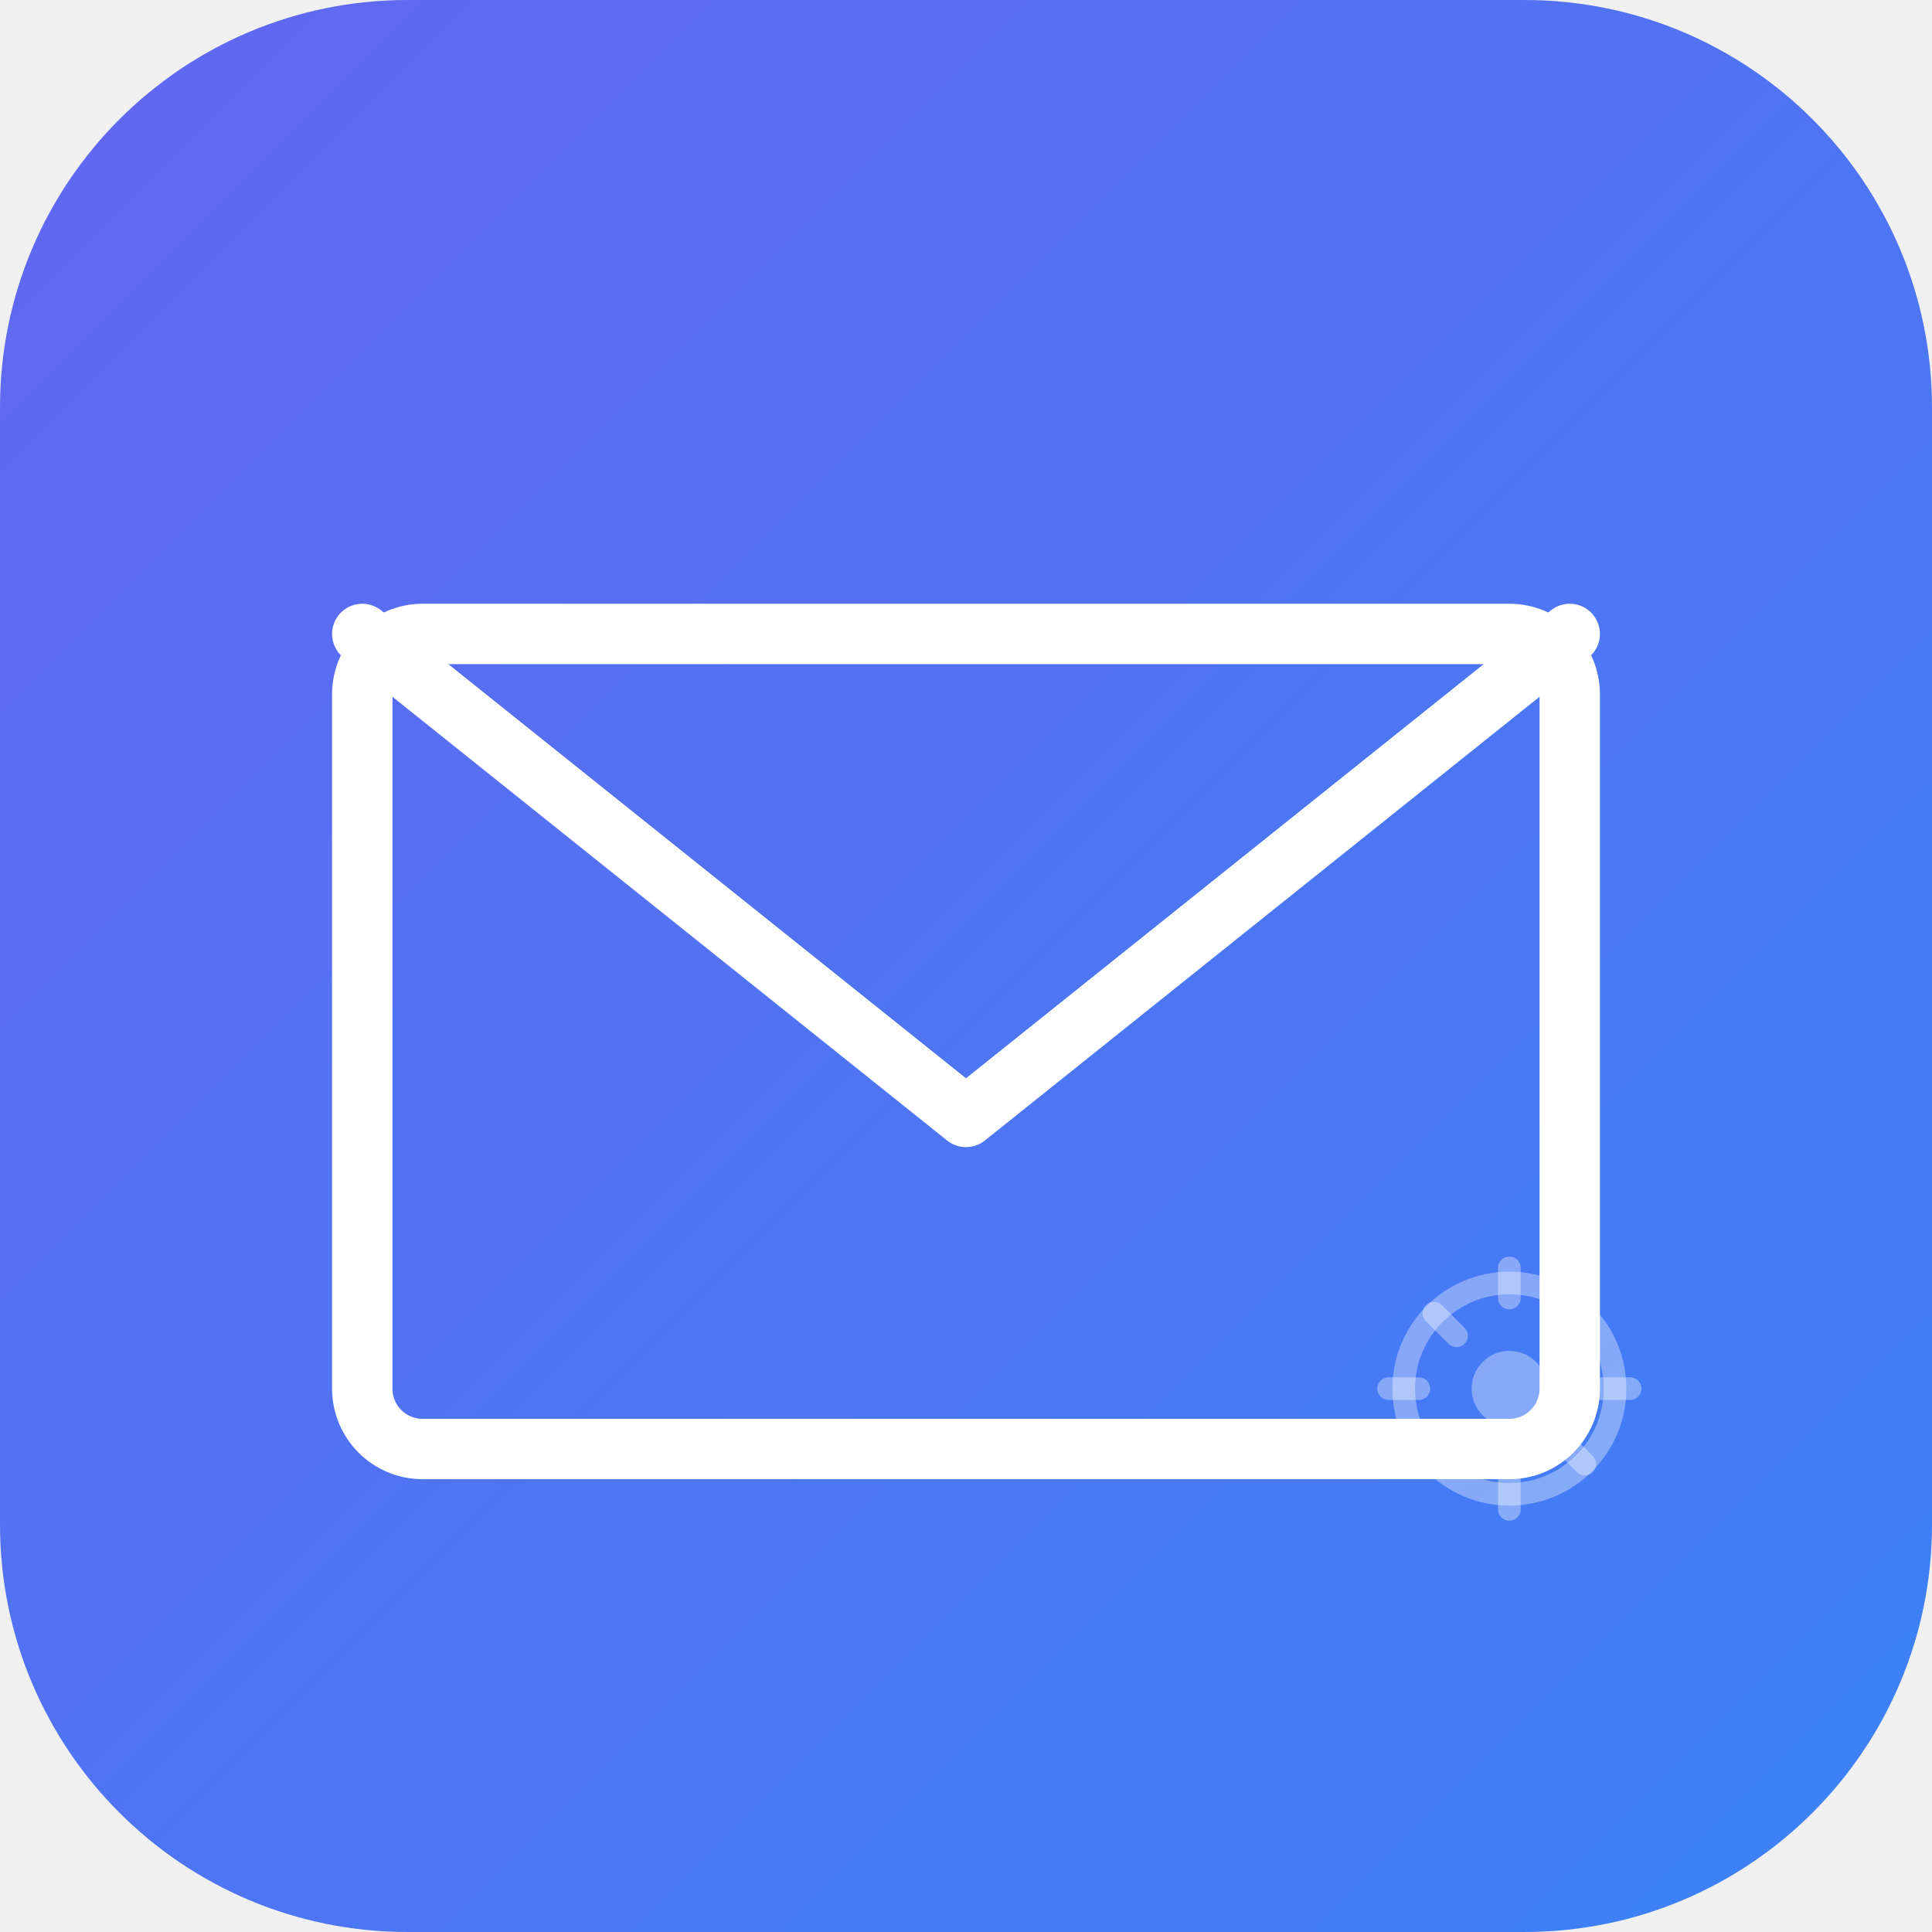
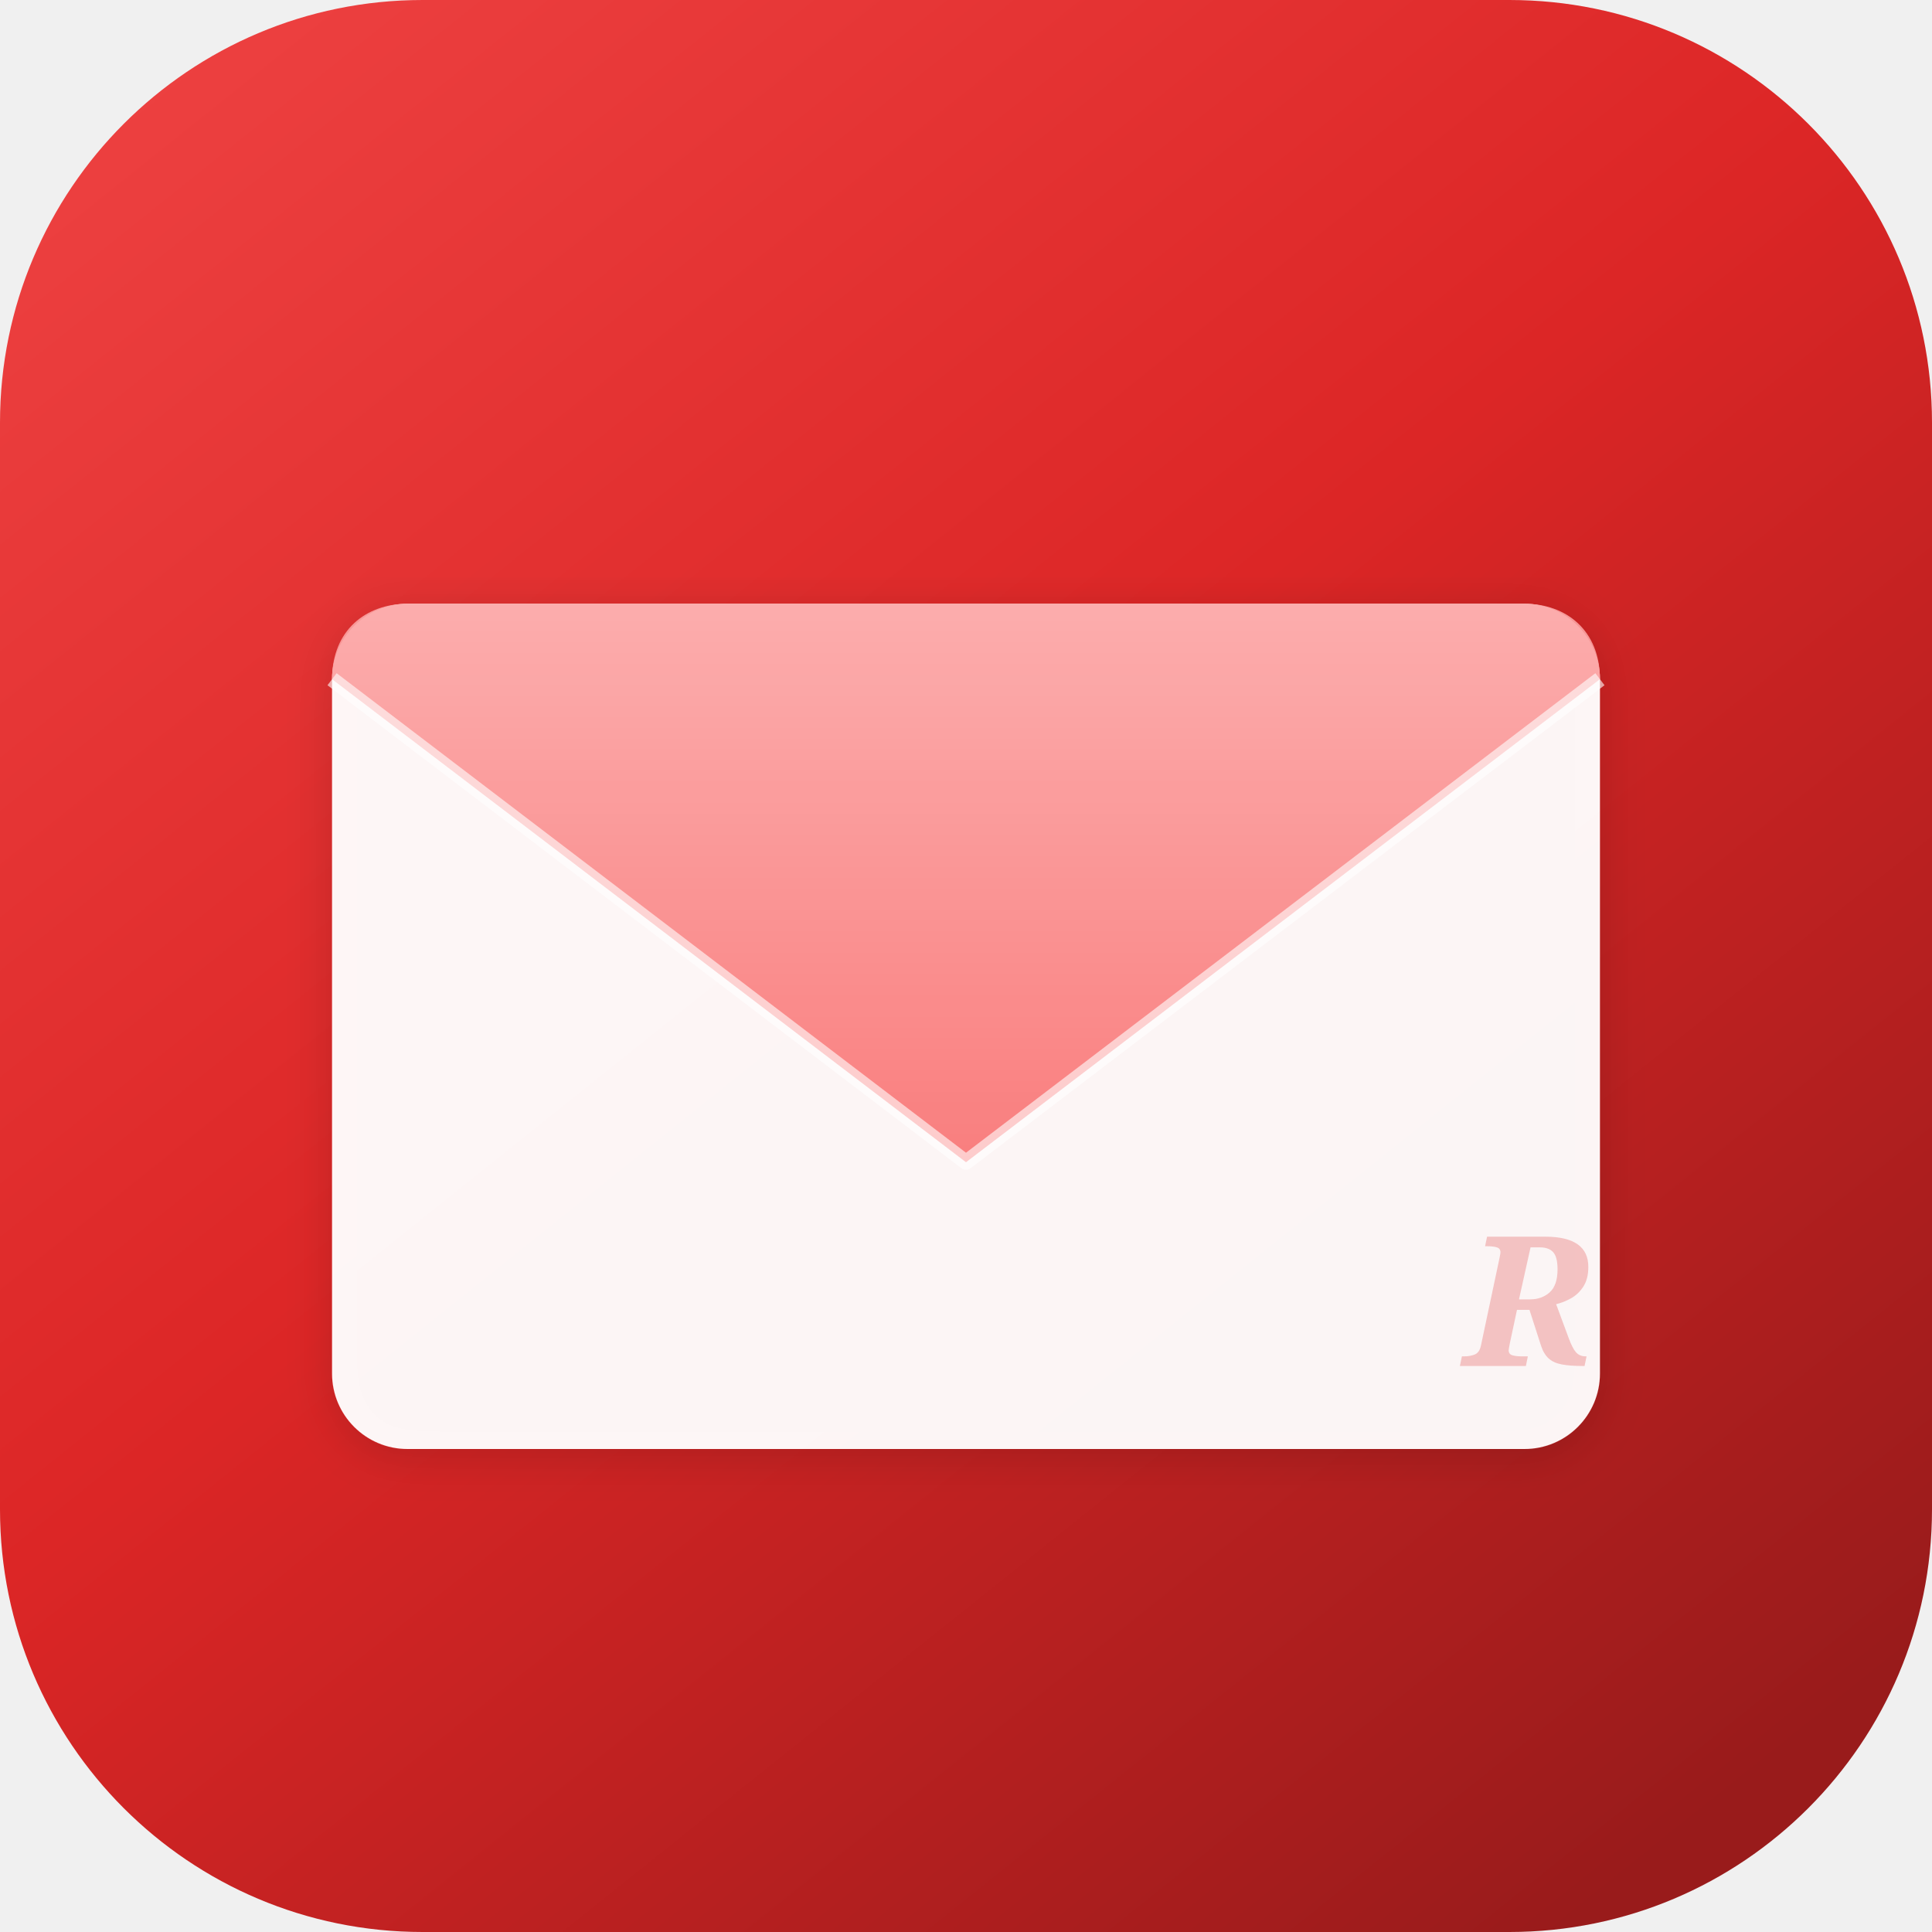
<svg xmlns="http://www.w3.org/2000/svg" viewBox="0 0 512 512">
  <defs>
-     <linearGradient id="bg" x1="0" y1="0" x2="1" y2="1">
-       <stop offset="0%" stop-color="#6366f1" />
-       <stop offset="100%" stop-color="#3b82f6" />
+     <linearGradient id="bg" x1="0" y1="0" x2="0.8" y2="1">
+       <stop offset="0%" stop-color="#ef4444" />
+       <stop offset="50%" stop-color="#dc2626" />
+       <stop offset="100%" stop-color="#991b1b" />
    </linearGradient>
+     <linearGradient id="flap" x1="0.5" y1="0" x2="0.5" y2="1">
+       <stop offset="0%" stop-color="#fca5a5" />
+       <stop offset="100%" stop-color="#f87171" />
+     </linearGradient>
+     <filter id="shadow" x="-4%" y="-4%" width="108%" height="112%">
+       <feDropShadow dx="0" dy="2" stdDeviation="6" flood-color="#000" flood-opacity="0.15" />
+     </filter>
  </defs>
-   <rect width="512" height="512" rx="108" fill="url(#bg)" />
-   <rect x="96" y="168" width="320" height="216" rx="16" fill="none" stroke="white" stroke-width="16" stroke-linejoin="round" />
-   <path d="M96 168 L256 296 L416 168" fill="none" stroke="white" stroke-width="16" stroke-linecap="round" stroke-linejoin="round" />
-   <circle cx="400" cy="368" r="28" fill="none" stroke="rgba(255,255,255,0.35)" stroke-width="6" />
-   <circle cx="400" cy="368" r="10" fill="rgba(255,255,255,0.35)" />
-   <g stroke="rgba(255,255,255,0.35)" stroke-width="6" stroke-linecap="round">
-     <line x1="400" y1="336" x2="400" y2="344" />
-     <line x1="400" y1="392" x2="400" y2="400" />
-     <line x1="368" y1="368" x2="376" y2="368" />
-     <line x1="424" y1="368" x2="432" y2="368" />
-     <line x1="380" y1="348" x2="386" y2="354" />
-     <line x1="414" y1="382" x2="420" y2="388" />
-     <line x1="380" y1="388" x2="386" y2="382" />
-     <line x1="414" y1="354" x2="420" y2="348" />
+   <rect width="512" height="512" rx="112" fill="url(#bg)" />
+   <g filter="url(#shadow)">
+     <rect x="88" y="160" width="336" height="224" rx="20" fill="white" opacity="0.95" />
  </g>
+   <path d="M88 180 C88 167 97 160 108 160 L404 160 C415 160 424 167 424 180 L256 308 Z" fill="url(#flap)" opacity="0.9" />
+   <path d="M88 180 L256 308 L424 180" fill="none" stroke="white" stroke-width="4" stroke-linejoin="round" opacity="0.6" />
+   <text x="388" y="362" font-family="Georgia, serif" font-size="48" font-weight="bold" font-style="italic" fill="#dc2626" opacity="0.25">R</text>
</svg>
